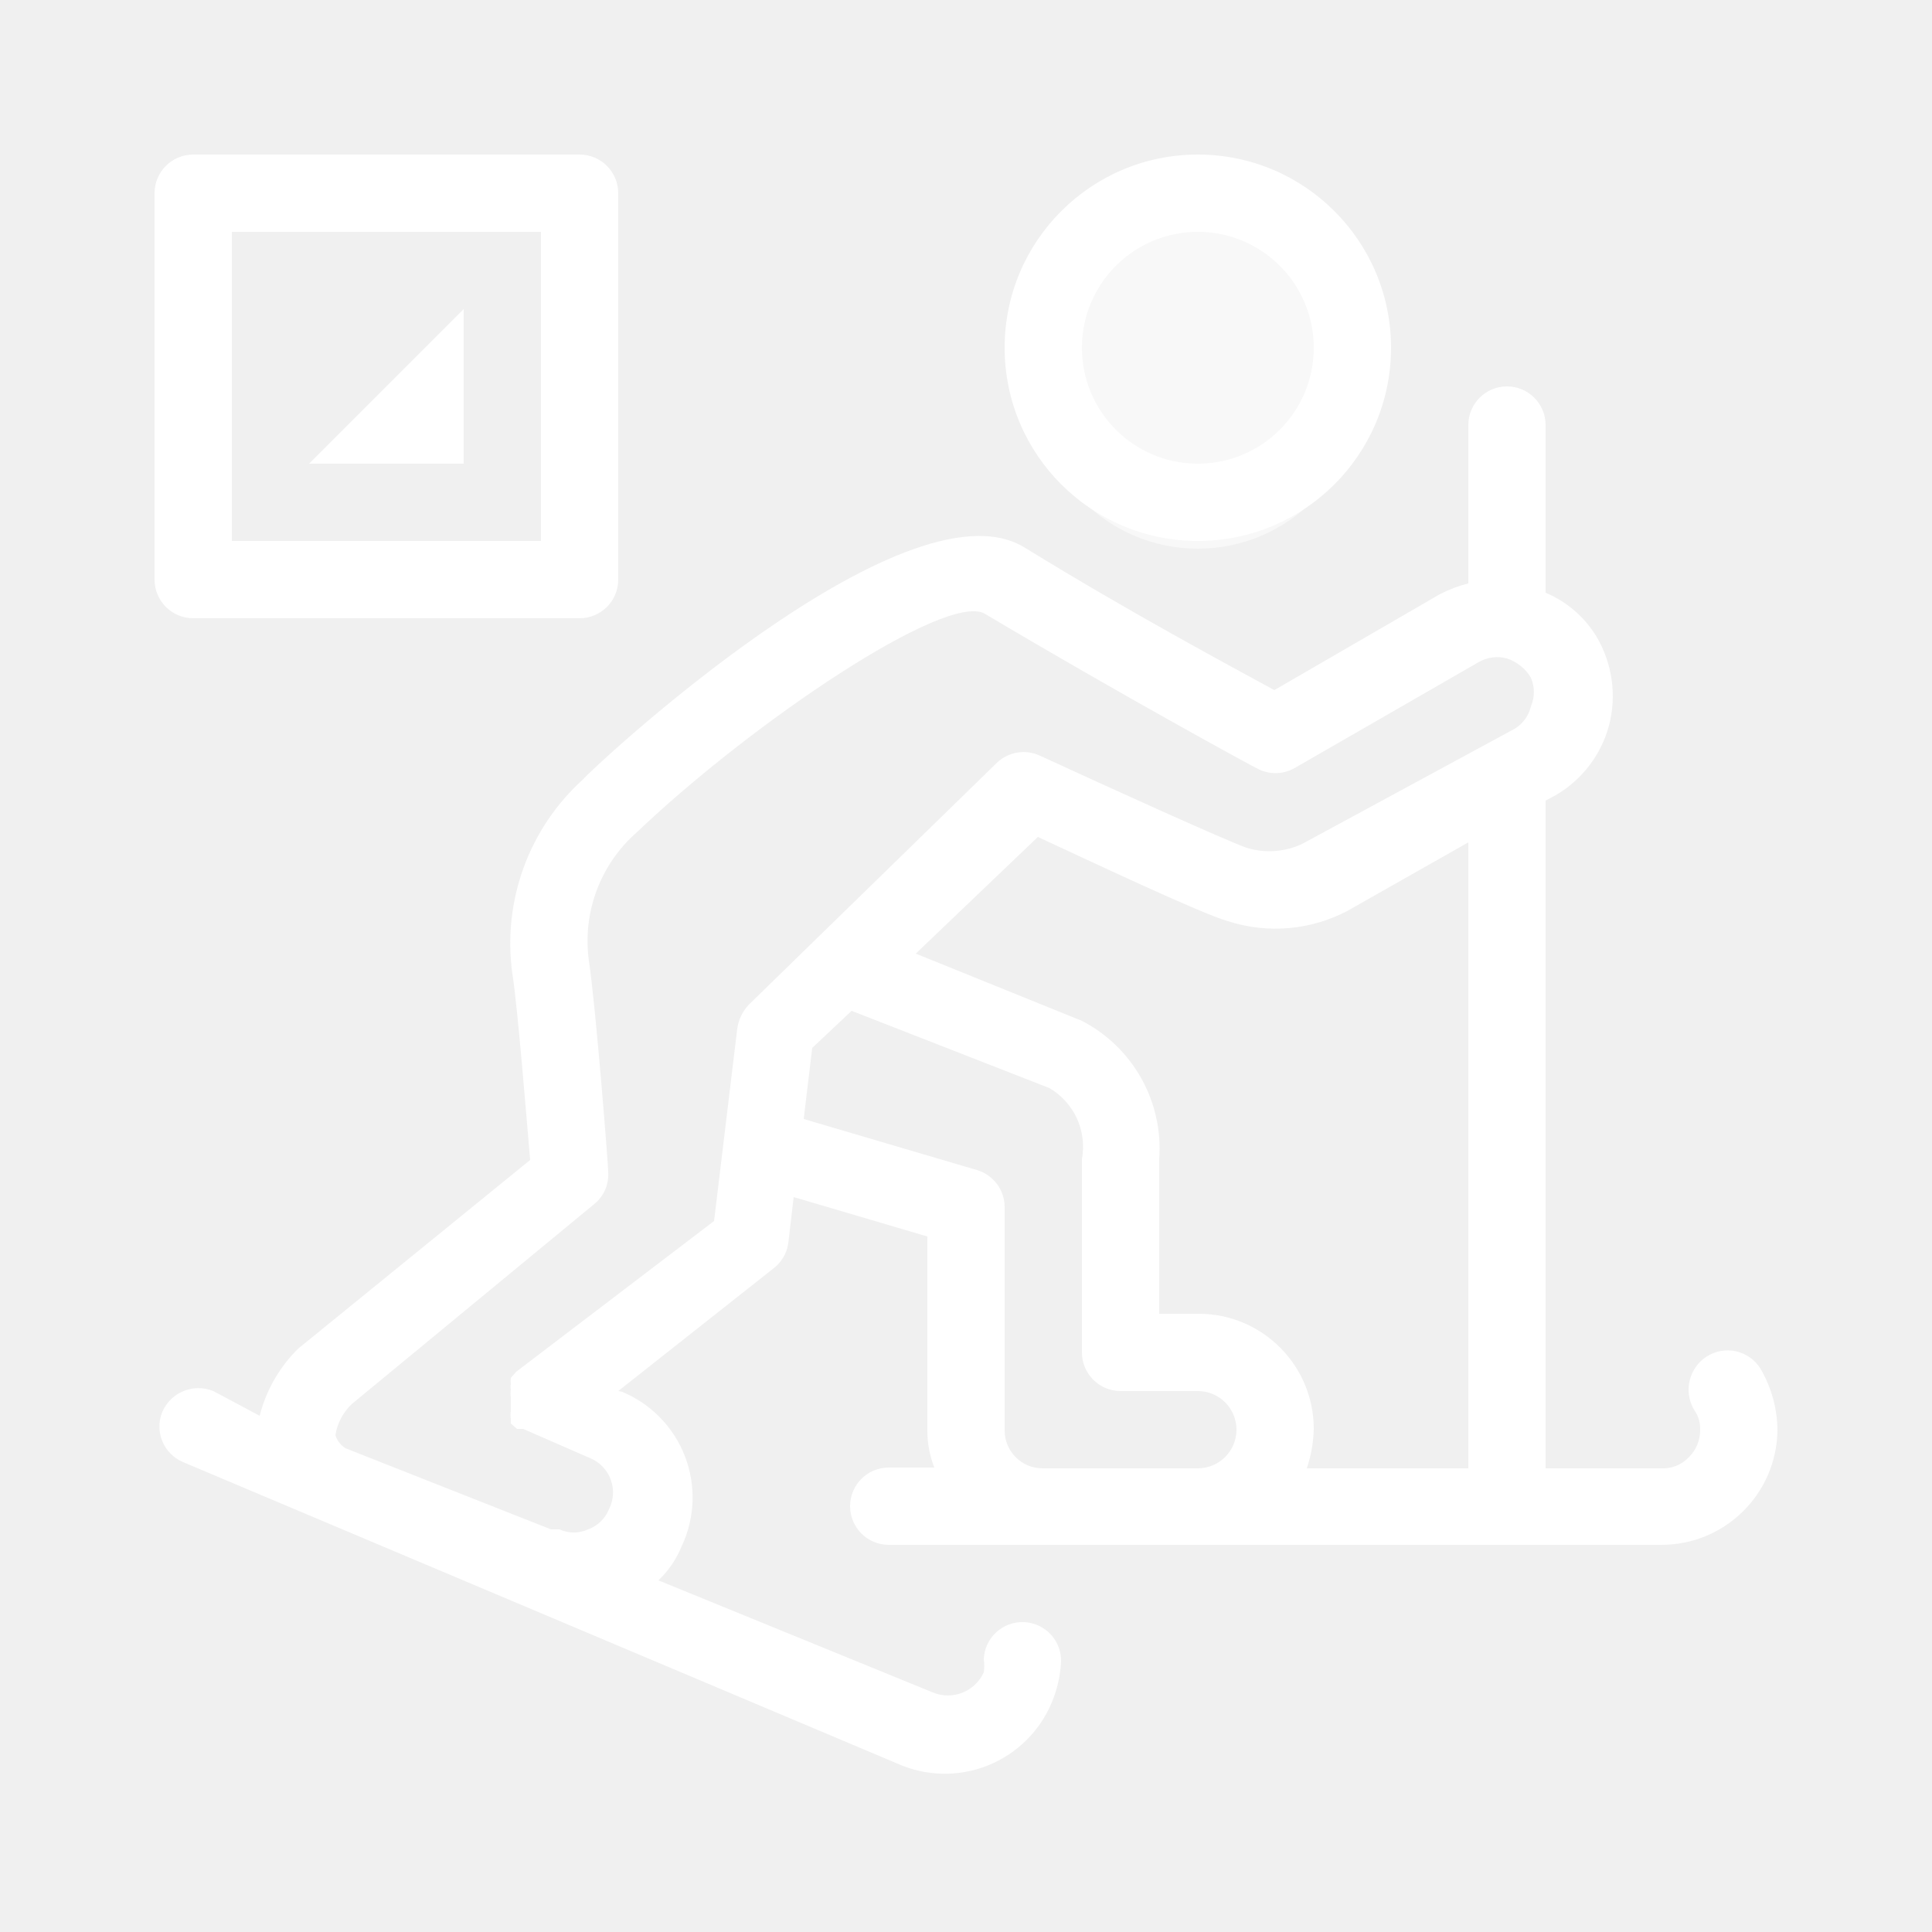
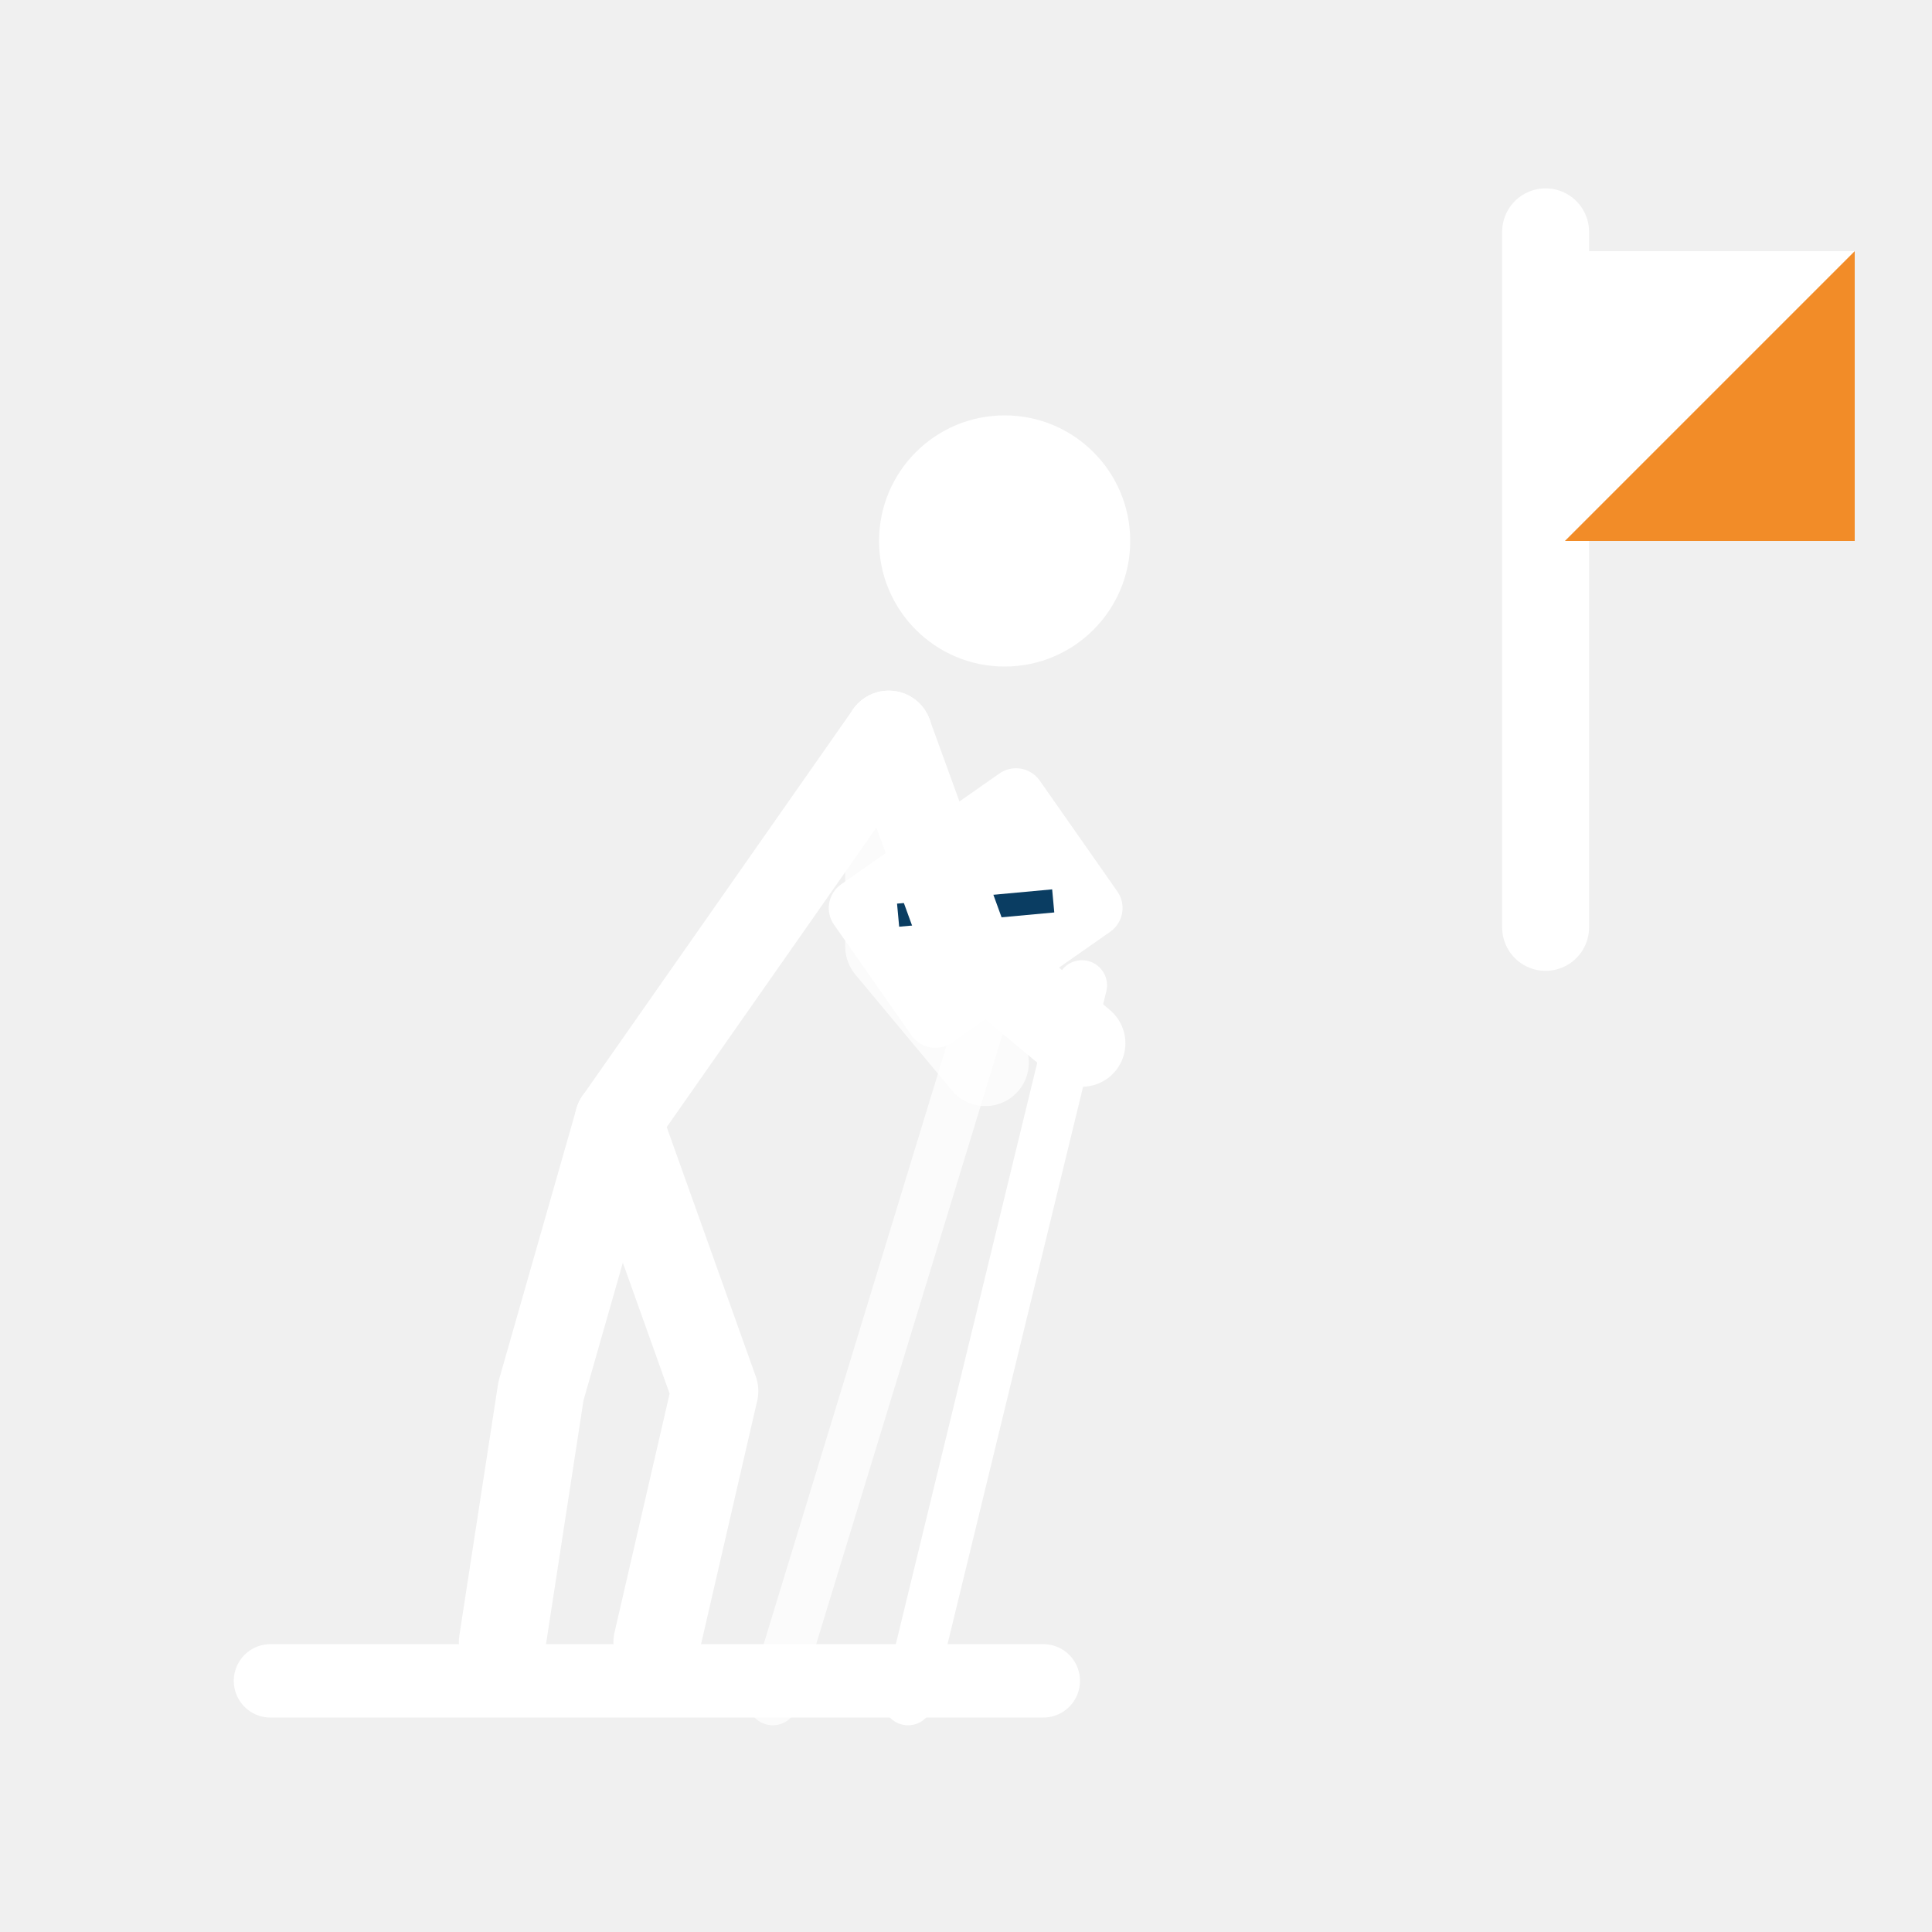
- <svg xmlns="http://www.w3.org/2000/svg" height="120" viewBox="0 0 25 25" style="fill:white;">
-   <g data-name="Layer 2">
-     <path d="M15.5 7A2.5 2.5 0 1013 4.5 2.5 2.5 0 0015.5 7zm0-4A1.5 1.5 0 1114 4.5 1.5 1.5 0 0115.5 3zm7.28 14.71a.5.5 0 00-.69-.16.51.51 0 00-.17.69.42.42 0 01.08.26.49.49 0 01-.15.36.46.46 0 01-.36.14H20v-8.64l.13-.07a1.49 1.49 0 00.69-.9 1.51 1.51 0 00-.16-1.15 1.41 1.41 0 00-.66-.57V5.5a.5.5 0 00-1 0v2.05a1.66 1.66 0 00-.37.14l-2.14 1.24c-.53-.29-1.86-1-3.24-1.85-1.55-.93-5.66 2.93-5.7 3a2.86 2.86 0 00-.92 2.52c.07.45.18 1.83.23 2.41l-3 2.44a1.86 1.86 0 00-.5.87l-.6-.32a.51.51 0 00-.66.27.5.5 0 00.27.65l9.24 3.9a1.5 1.5 0 002-.79 1.58 1.58 0 00.12-.52.5.5 0 00-.48-.52.5.5 0 00-.52.48.59.59 0 010 .17.51.51 0 01-.66.26l-3.55-1.45a1.27 1.27 0 00.3-.44 1.48 1.48 0 00-.77-2L8 18l2-1.58a.5.5 0 00.2-.33l.07-.6L12 16v2.5a1.3 1.3 0 00.09.49h-.59a.5.5 0 000 1h10a1.5 1.5 0 001.5-1.48 1.6 1.6 0 00-.22-.8zM19 19h-2.09a1.71 1.71 0 00.09-.51A1.49 1.49 0 0015.51 17H15v-2a1.86 1.86 0 00-1-1.79l-2.15-.87 1.58-1.51c.67.31 2.13 1 2.46 1.09a2 2 0 001.54-.13L19 10.9zM6.68 17.75l-.07.08a.35.35 0 000 .08.17.17 0 000 .07.3.3 0 000 .1v.18a.31.31 0 000 .1v.06l.08.07h.08l.87.38a.48.48 0 01.24.66.46.46 0 01-.27.26.44.44 0 01-.37 0h-.11l-2.66-1.05a.31.31 0 01-.13-.17.71.71 0 01.21-.4l3.14-2.59a.49.49 0 00.18-.42c0-.09-.16-2.13-.25-2.73a1.87 1.87 0 01.62-1.66c1.49-1.42 4-3.11 4.5-2.83 1.8 1.07 3.51 2 3.52 2a.5.5 0 00.49 0l2.38-1.37a.48.48 0 01.37-.05.57.57 0 01.31.25.47.47 0 010 .37.46.46 0 01-.21.29l-2.75 1.49a1 1 0 01-.72.05c-.26-.09-1.78-.78-2.67-1.19a.5.5 0 00-.56.09L9.69 13a.57.57 0 00-.15.31l-.3 2.49zM13.49 19a.49.49 0 01-.49-.49v-2.89a.5.5 0 00-.36-.48l-2.24-.66.11-.92.51-.48 2.56 1A.88.88 0 0114 15v2.5a.5.5 0 00.5.5h1a.5.5 0 010 1zM2.5 8h5a.5.5 0 00.5-.5v-5a.5.5 0 00-.5-.5h-5a.5.5 0 00-.5.5v5a.5.5 0 00.5.5zM3 3h4v4H3zm3 3V4L4 6h2z" />
-     <circle cx="15.5" cy="5" opacity=".5" r="2.1" />
+ <svg xmlns="http://www.w3.org/2000/svg" viewBox="0 0 100 100" width="120" height="120">
+   <style>
+     .s { fill: none; stroke: #fff; stroke-width: 4.5; stroke-linecap: round; stroke-linejoin: round; }
+     .pole { stroke-width: 2.6; }
+     .ski { stroke-width: 3.8; }
+     .upper { transform-box: view-box; transform-origin: 32px 58px; animation: crunch 1.1s ease-in-out infinite; }
+     .arm { transform-box: view-box; transform-origin: 46px 38px; animation: pole 1.1s ease-in-out infinite; }
+     @keyframes crunch { 0%, 100% { transform: rotate(0deg); } 50% { transform: rotate(14deg); } }
+     @keyframes pole { 0%, 100% { transform: rotate(-30deg); } 50% { transform: rotate(26deg); } }
+     @media (prefers-reduced-motion: reduce) { * { animation: none !important; } }
+   </style>
+   <g class="flag">
+     <line class="s" x1="80" y1="48" x2="80" y2="12" stroke-width="2.6" />
+     <g transform="translate(81 13)">
+       <rect width="15" height="15" fill="#fff" />
+       <polygon points="15,0 15,15 0,15" fill="#f28c28" />
+     </g>
+   </g>
+   <line class="s ski" x1="14" y1="87" x2="54" y2="87" />
+   <polyline class="s" points="32,58 37,72 34,85" />
+   <polyline class="s" points="32,58 28,72 26,85" />
+   <g class="upper">
+     <g class="arm">
+       <polyline class="s" points="46,38 46,49 51,55" opacity="0.75" />
+       <line class="s pole" x1="51" y1="52" x2="40" y2="88" opacity="0.75" />
+     </g>
+     <line class="s" x1="46" y1="38" x2="32" y2="58" />
+     <circle cx="52" cy="28" r="6.5" fill="#fff" />
+     <rect x="44" y="42" width="13" height="10" rx="1.5" fill="#fff" transform="rotate(-35 50.5 47)" />
+     <line x1="47" y1="45" x2="54" y2="49" stroke="#0a3d62" stroke-width="1.2" transform="rotate(-35 50.5 47)" />
+     <g class="arm">
+       <polyline class="s" points="46,38 50,49 56,54" />
+       <line class="s pole" x1="56" y1="51" x2="47" y2="88" />
+     </g>
  </g>
</svg>
